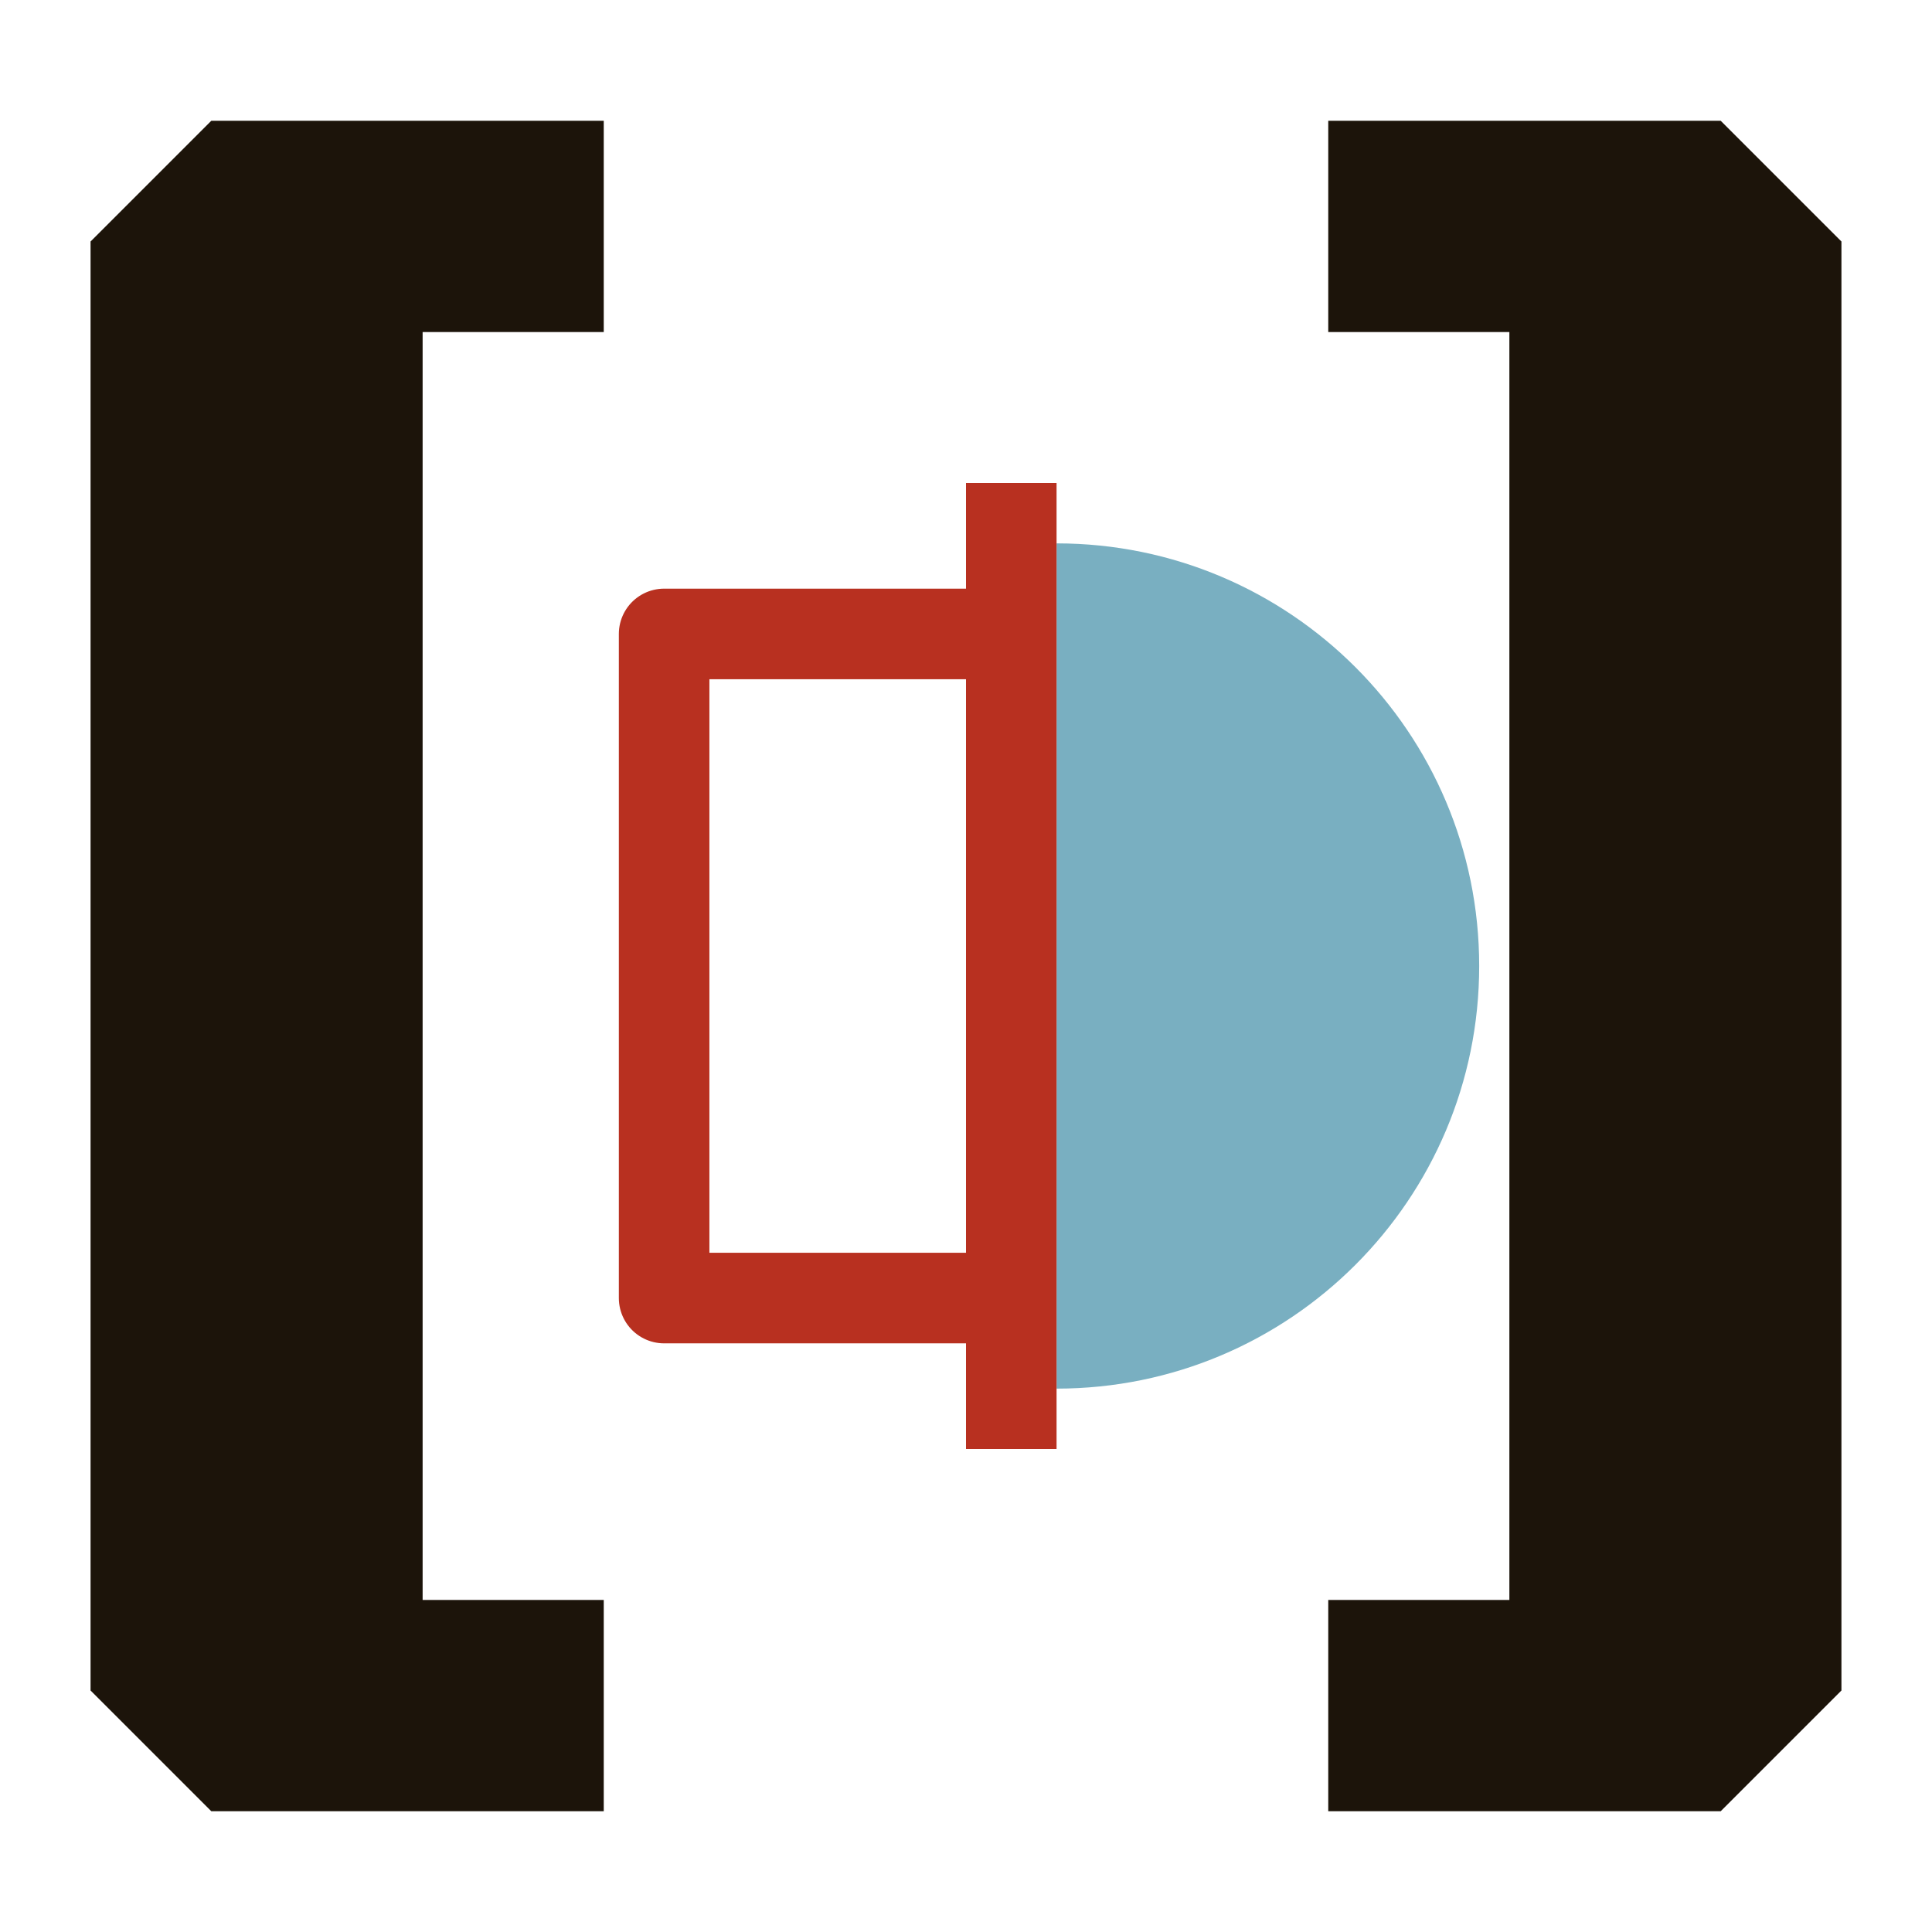
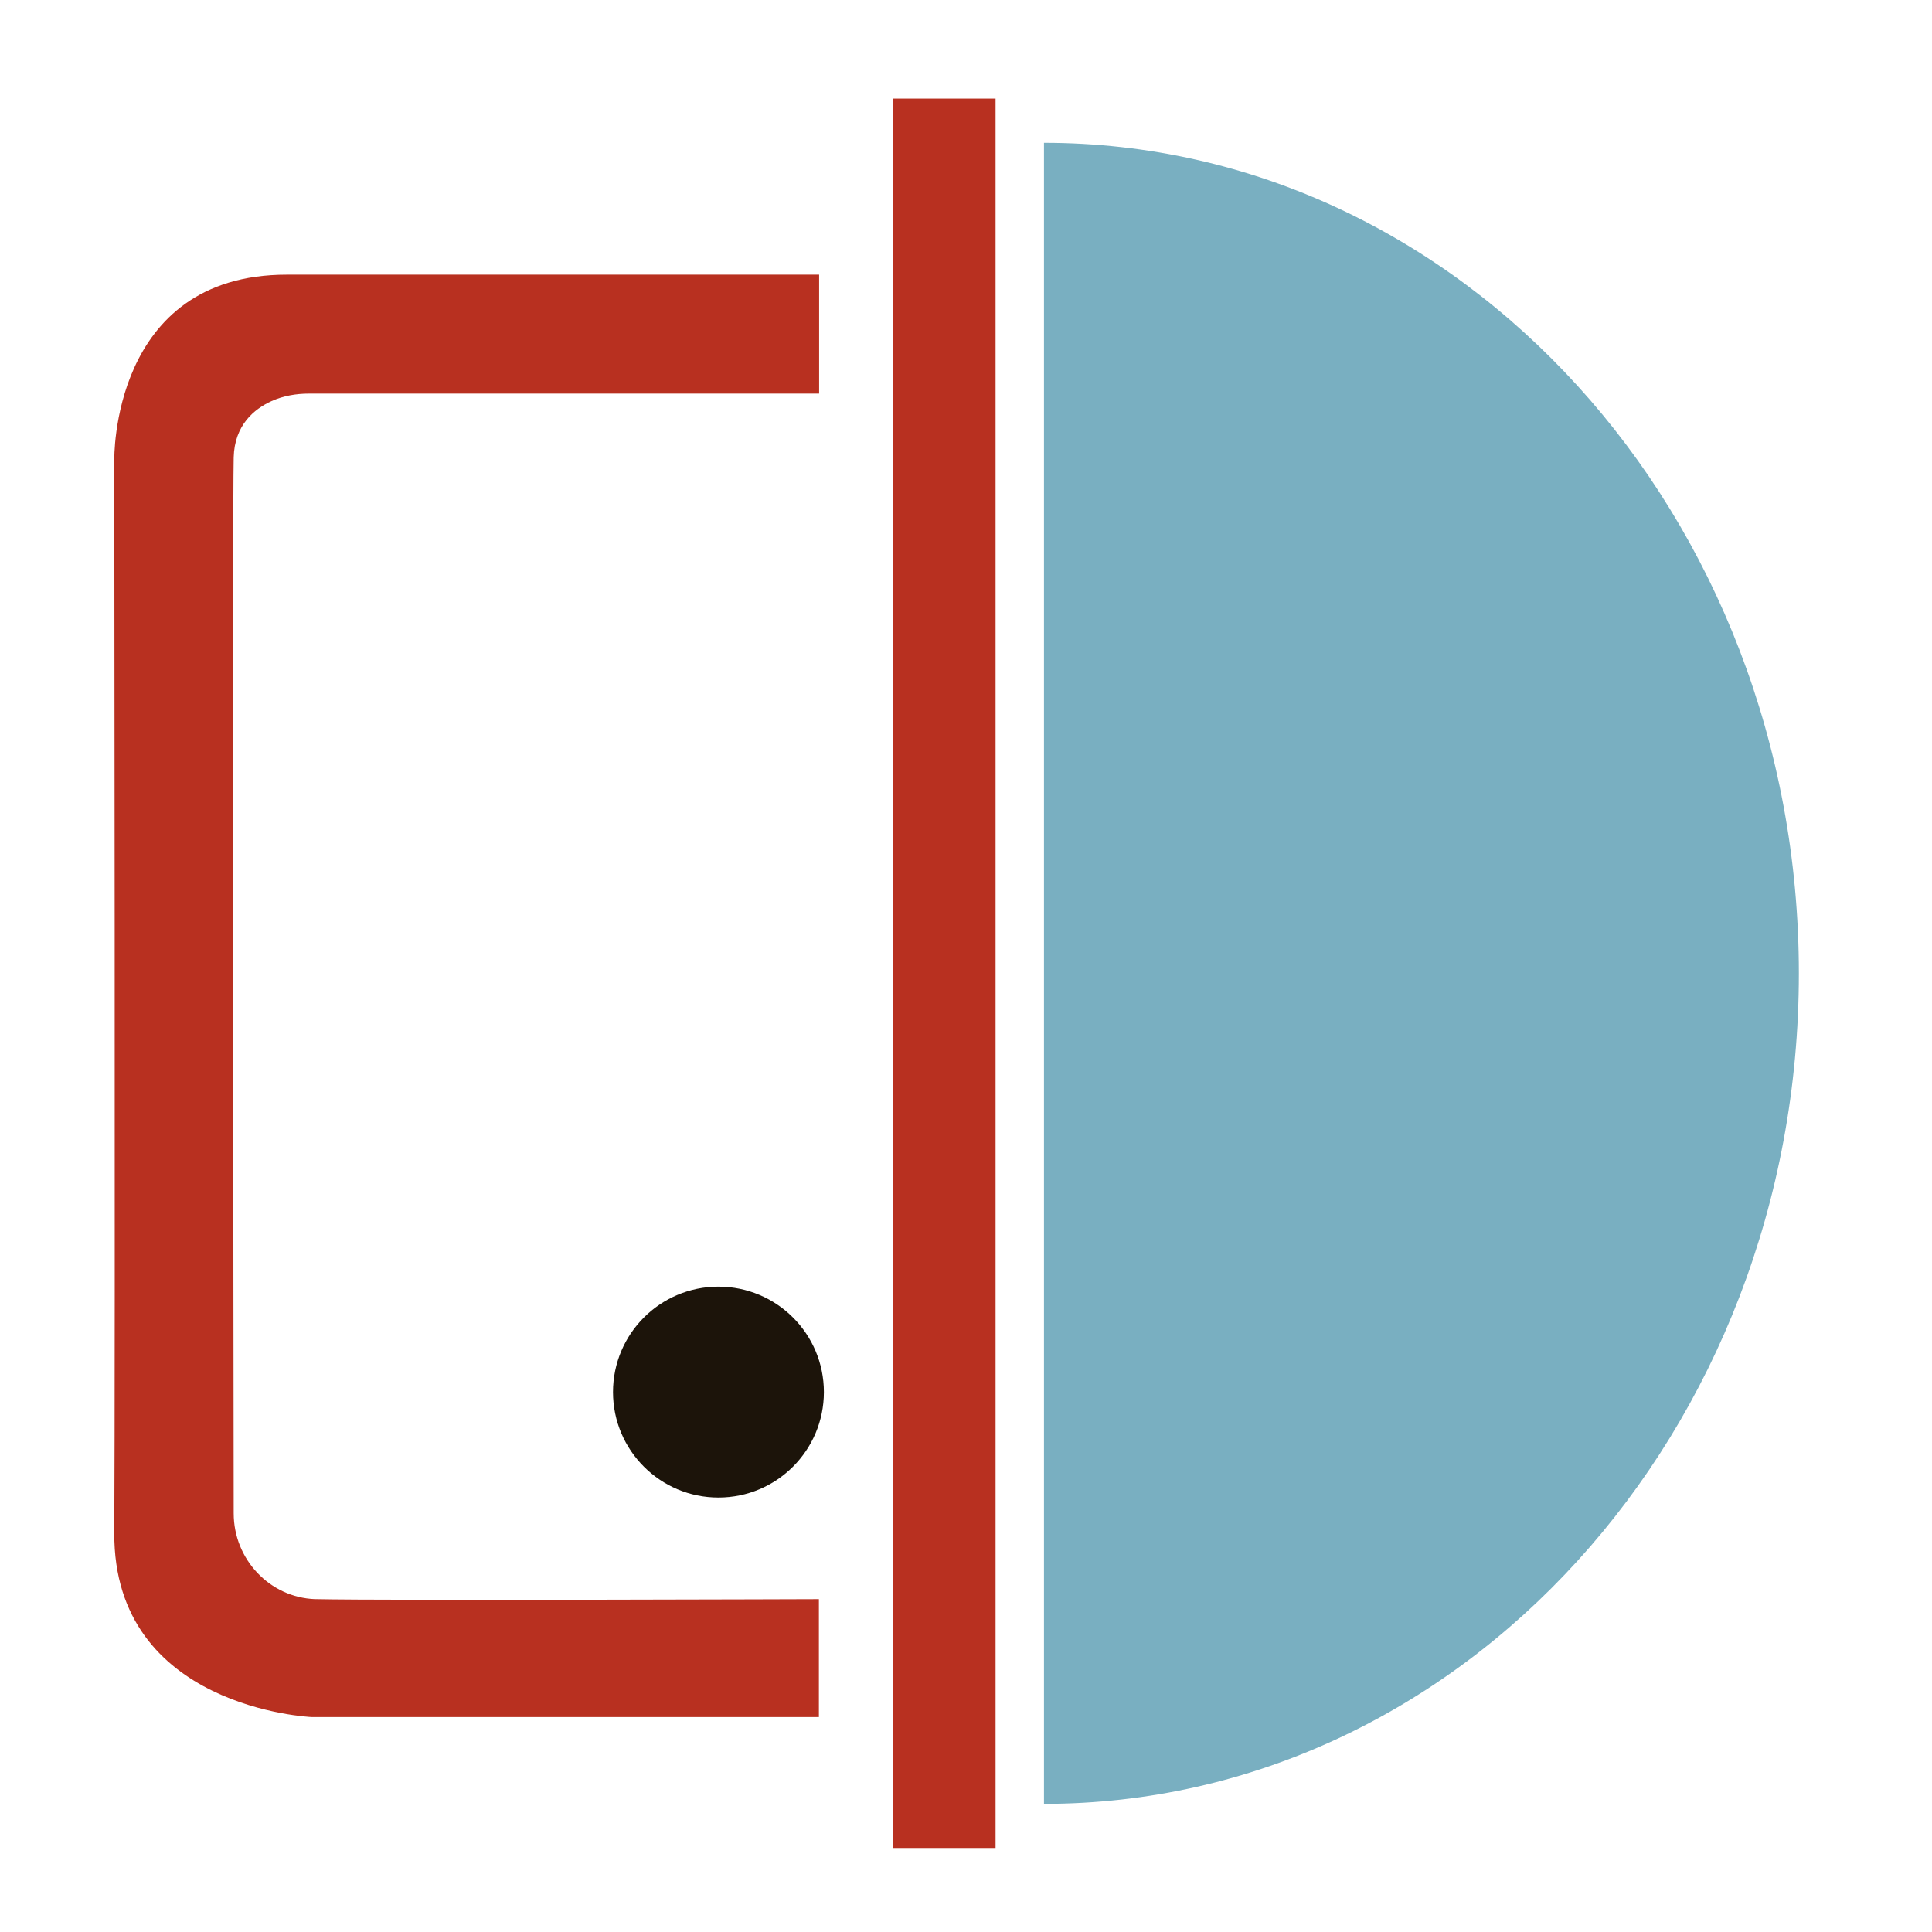
- <svg xmlns="http://www.w3.org/2000/svg" viewBox="0 0 64 64" role="img" aria-labelledby="title desc">
-   <path fill="#1c140a" d="M7 4h13v7h-6v42h6v7H7l-4-4V8l4-4Z" />
-   <path fill="#1c140a" d="M57 4H44v7h6v42h-6v7h13l4-4V8l-4-4Z" />
-   <path fill="#79afc1" d="M35 18a14 14 0 0 1 0 28V18Z" />
-   <path d="M32 21H22v22h10" fill="none" stroke="#b83020" stroke-width="3" stroke-linecap="square" stroke-linejoin="round" />
-   <path fill="#b83020" d="M32 16h3v32h-3z" />
+ <svg xmlns="http://www.w3.org/2000/svg" viewBox="126 126 166 166" role="img" aria-labelledby="small-title small-desc">
+   <path fill="#b83020" d="M196.38,149.6v10.22h-43.84c-1.1,0-2.2.19-3.2.64-1.5.68-3.19,2.06-3.26,4.84-.11,4.51-.02,75.27,0,90.73,0,3.93,3.07,7.22,6.99,7.37.06,0,.11,0,.17,0,5.78.13,43.12,0,43.12,0v10.13h-43.61s-17.01-.74-16.93-15.81c.09-15.07,0-92.18,0-92.18,0,0-.33-15.95,14.83-15.94,15.16,0,45.72,0,45.72,0Z" />
+   <rect fill="#b83020" x="202.7" y="134.47" width="8.84" height="150.31" />
+   <path fill="#79afc1" d="M215.7,280.99c35.82,0,64.86-31.95,64.86-71.36s-29.04-71.36-64.86-71.36v142.73Z" />
+   <circle fill="#1c140a" cx="187.73" cy="245.61" r="9.06" />
</svg>
